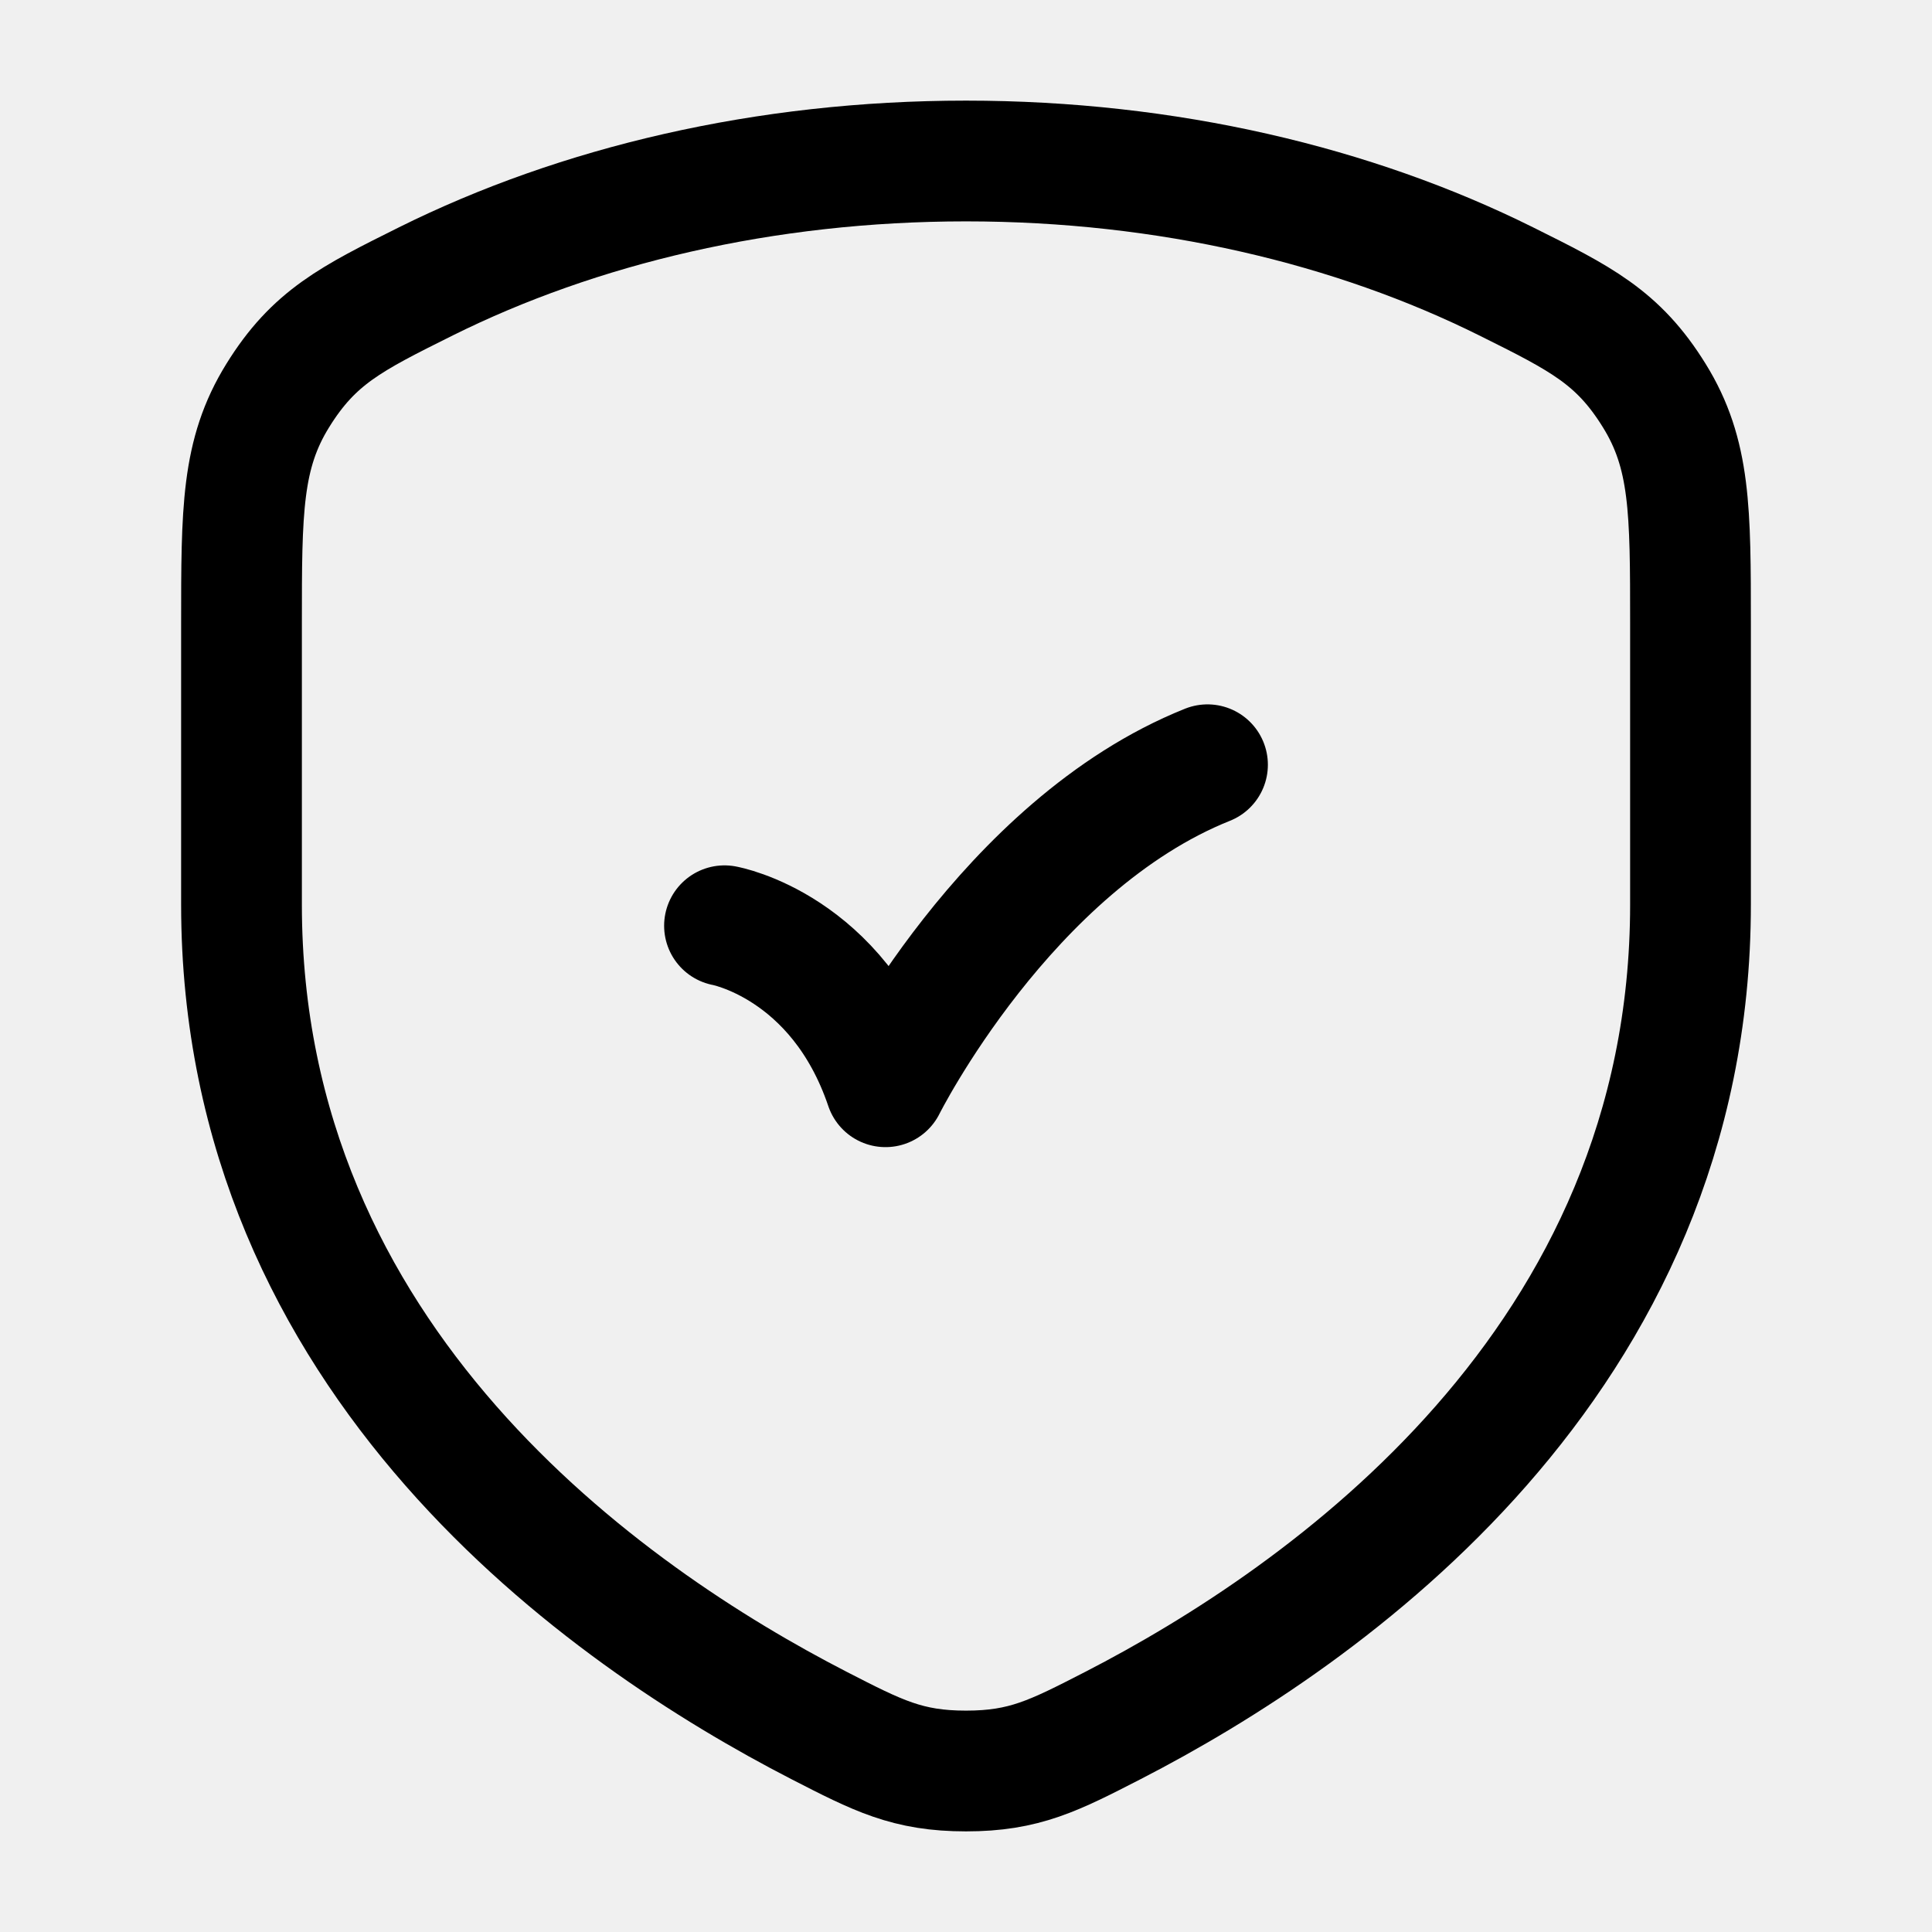
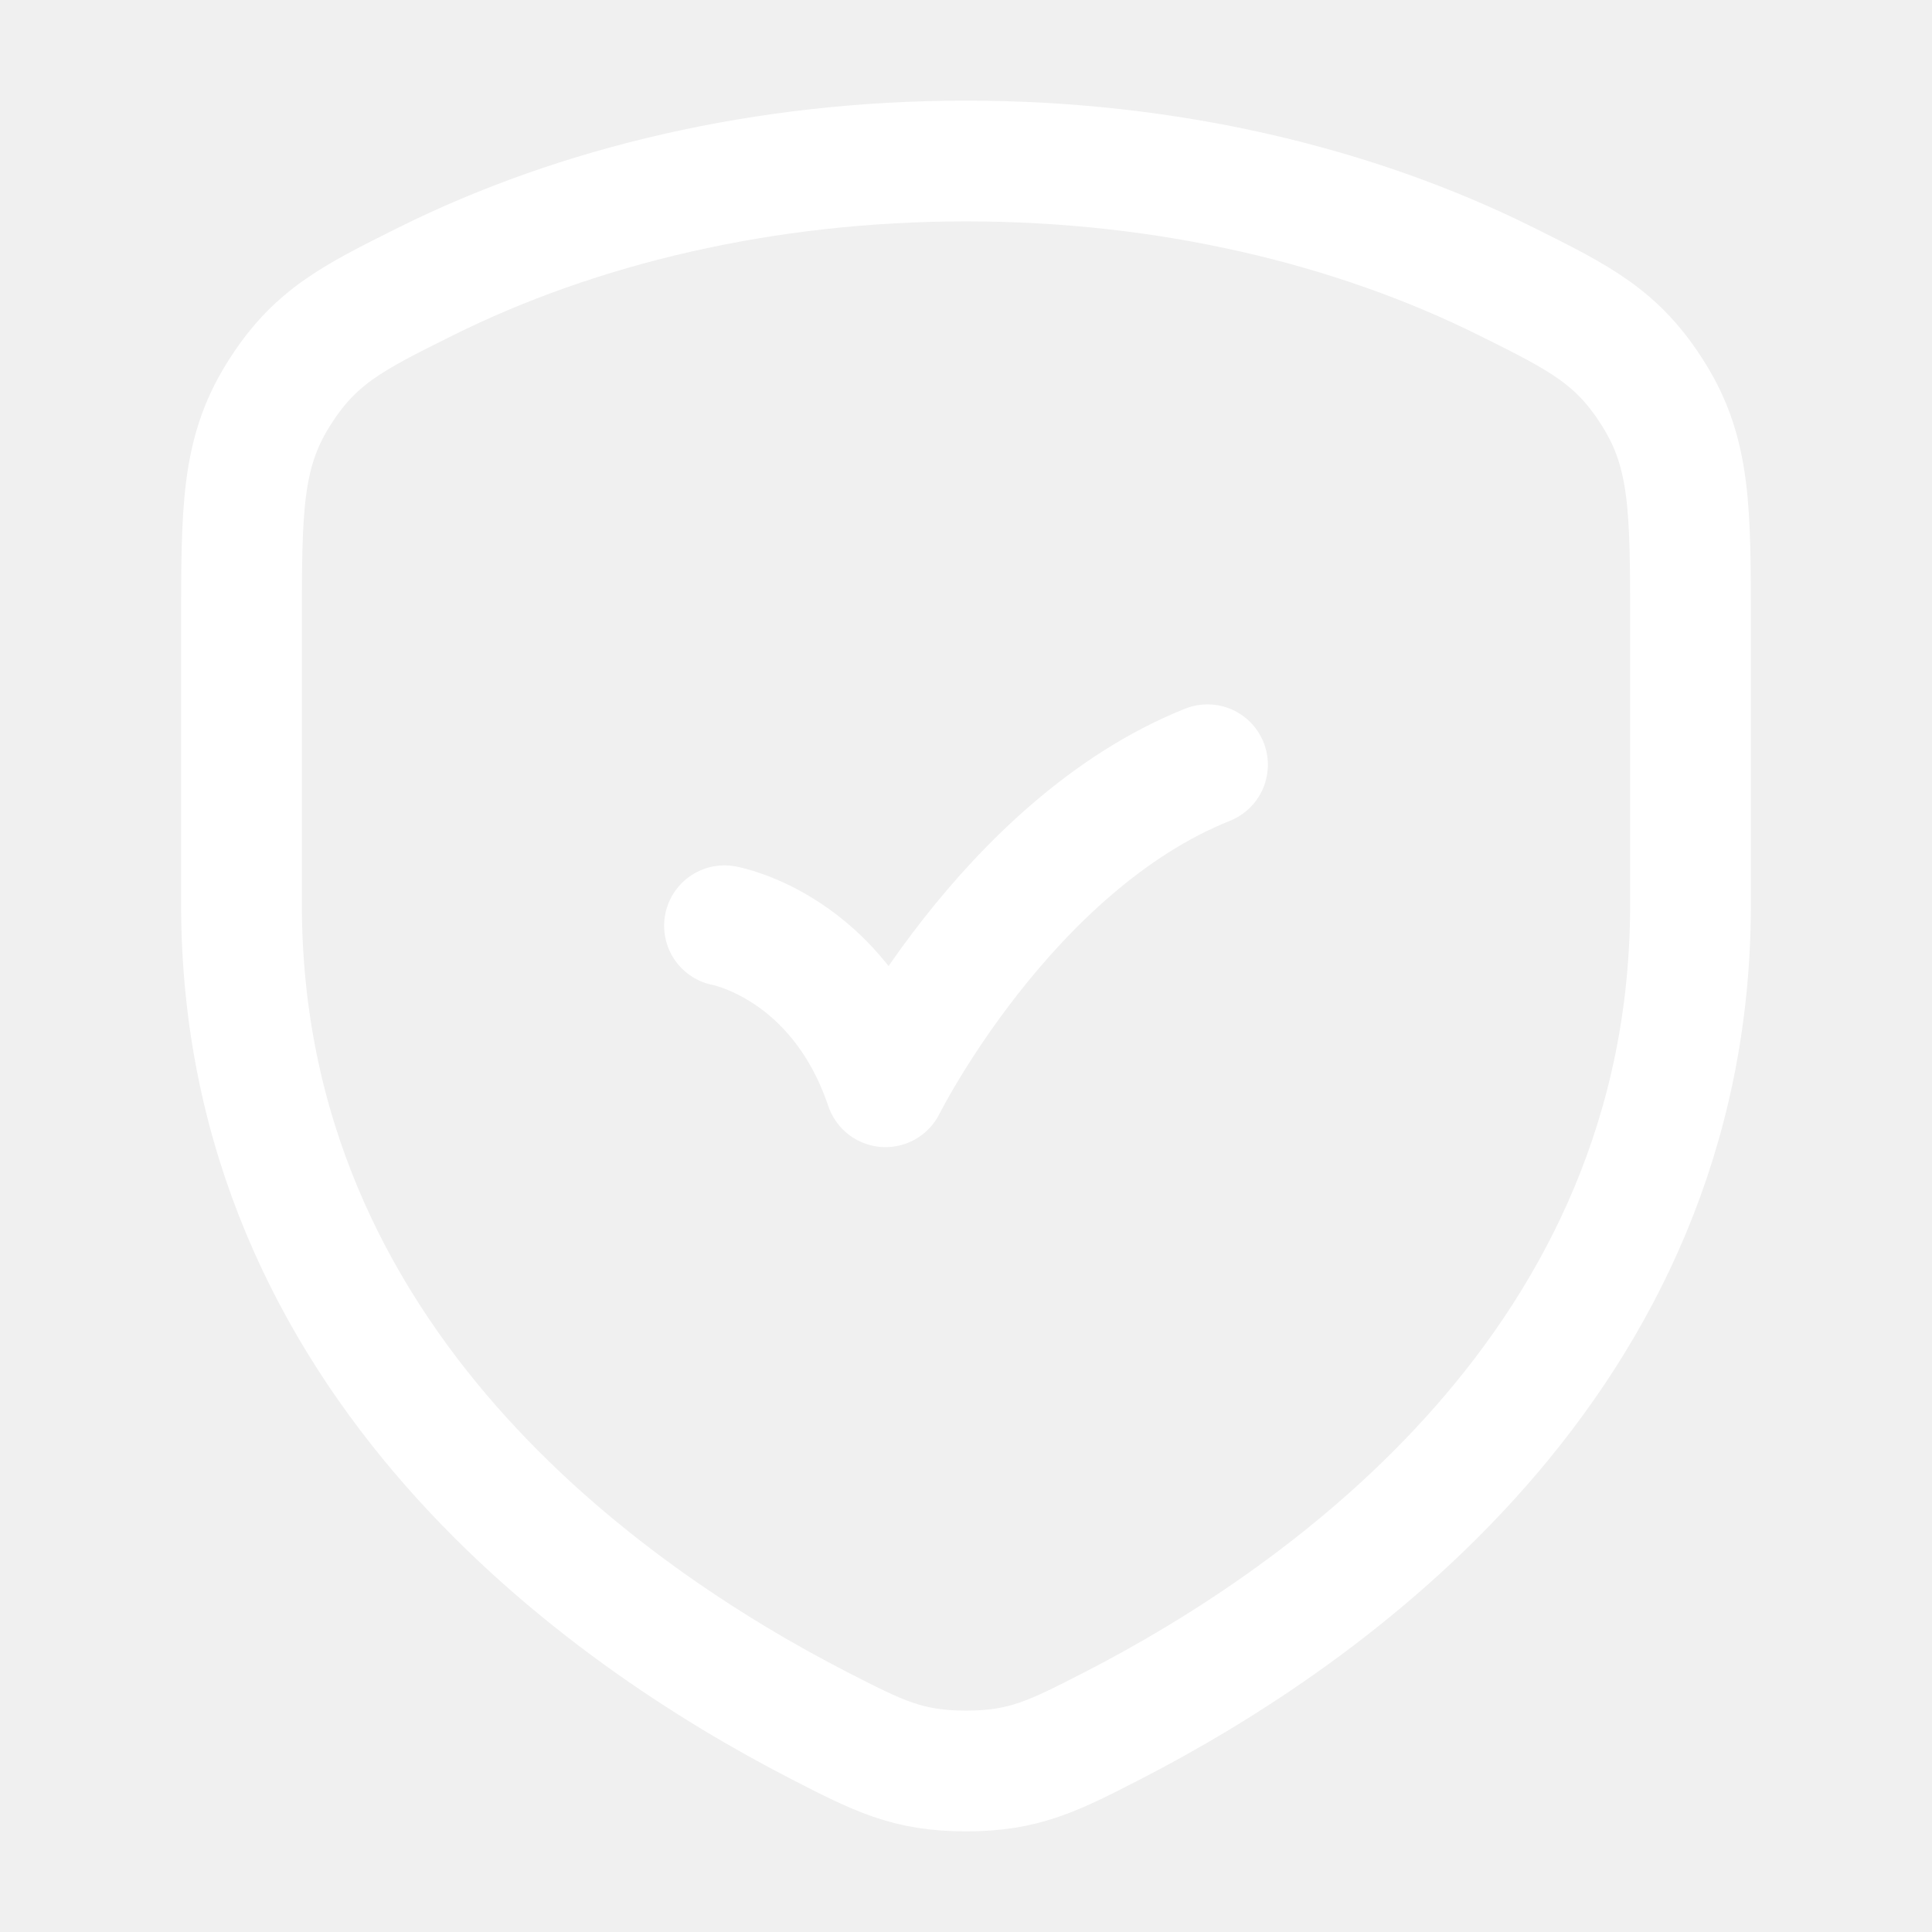
<svg xmlns="http://www.w3.org/2000/svg" width="24" height="24" viewBox="0 0 24 24" fill="none">
-   <path d="M12 2C14.501 2 16.817 2.554 18.709 3.495C19.637 3.957 20.101 4.188 20.55 4.914C21 5.64 21 6.342 21 7.748L21 11.237C21 16.921 16.458 20.08 13.827 21.434C13.093 21.811 12.726 22 12 22C11.274 22 10.907 21.811 10.173 21.434C7.542 20.08 3 16.921 3 11.237V7.748C3 6.342 3 5.64 3.45 4.914C3.899 4.188 4.363 3.957 5.291 3.495C7.184 2.554 9.499 2 12 2Z" stroke-width="1.5" stroke-linecap="round" stroke-linejoin="round" stroke="black" />
-   <path d="M9 11.5C9 11.5 10.408 11.752 11 13.5C11 13.5 12.5 10.5 15 9.5" stroke-width="1.5" stroke-linecap="round" stroke-linejoin="round" stroke="black" />
+   <path d="M12 2C14.501 2 16.817 2.554 18.709 3.495C19.637 3.957 20.101 4.188 20.55 4.914C21 5.64 21 6.342 21 7.748L21 11.237C21 16.921 16.458 20.08 13.827 21.434C13.093 21.811 12.726 22 12 22C11.274 22 10.907 21.811 10.173 21.434C7.542 20.08 3 16.921 3 11.237V7.748C3 6.342 3 5.64 3.45 4.914C3.899 4.188 4.363 3.957 5.291 3.495C7.184 2.554 9.499 2 12 2Z" stroke-width="1.5" stroke-linecap="round" stroke-linejoin="round" stroke="#FFFFFF" />
+   <path d="M9 11.5C9 11.5 10.408 11.752 11 13.5C11 13.5 12.5 10.5 15 9.5" stroke-width="1.5" stroke-linecap="round" stroke-linejoin="round" stroke="#FFFFFF" />
</svg>
